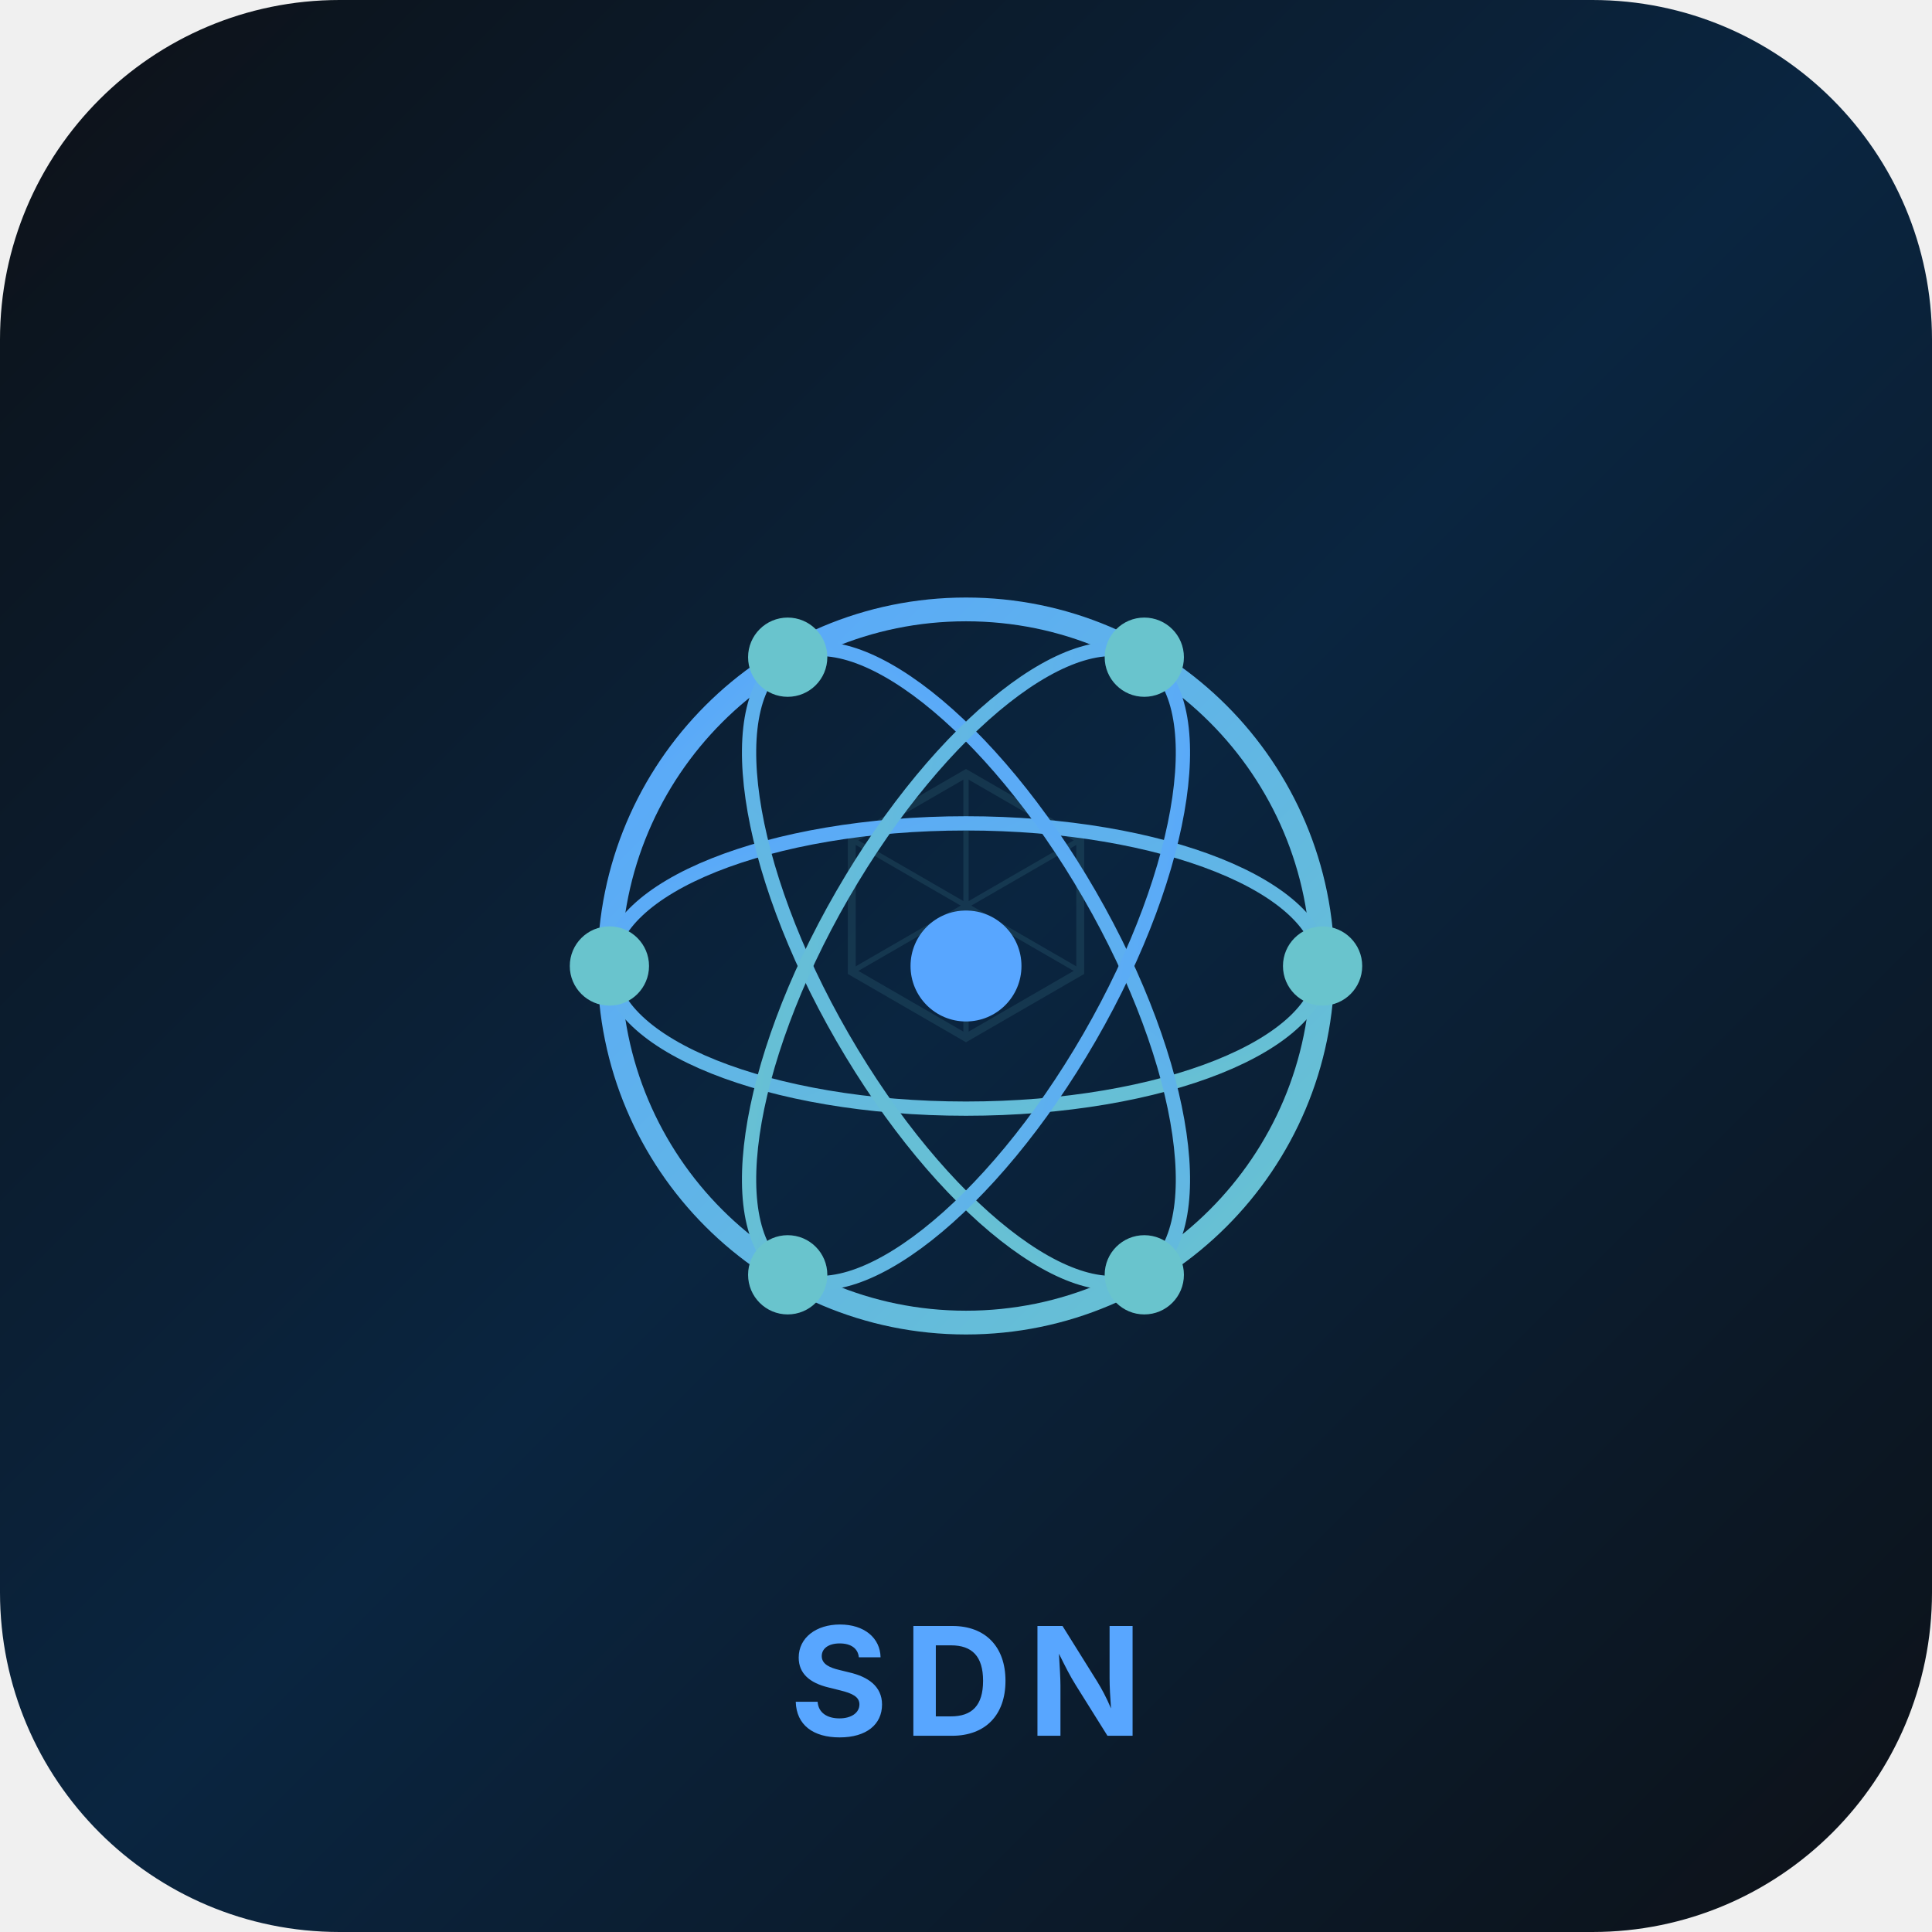
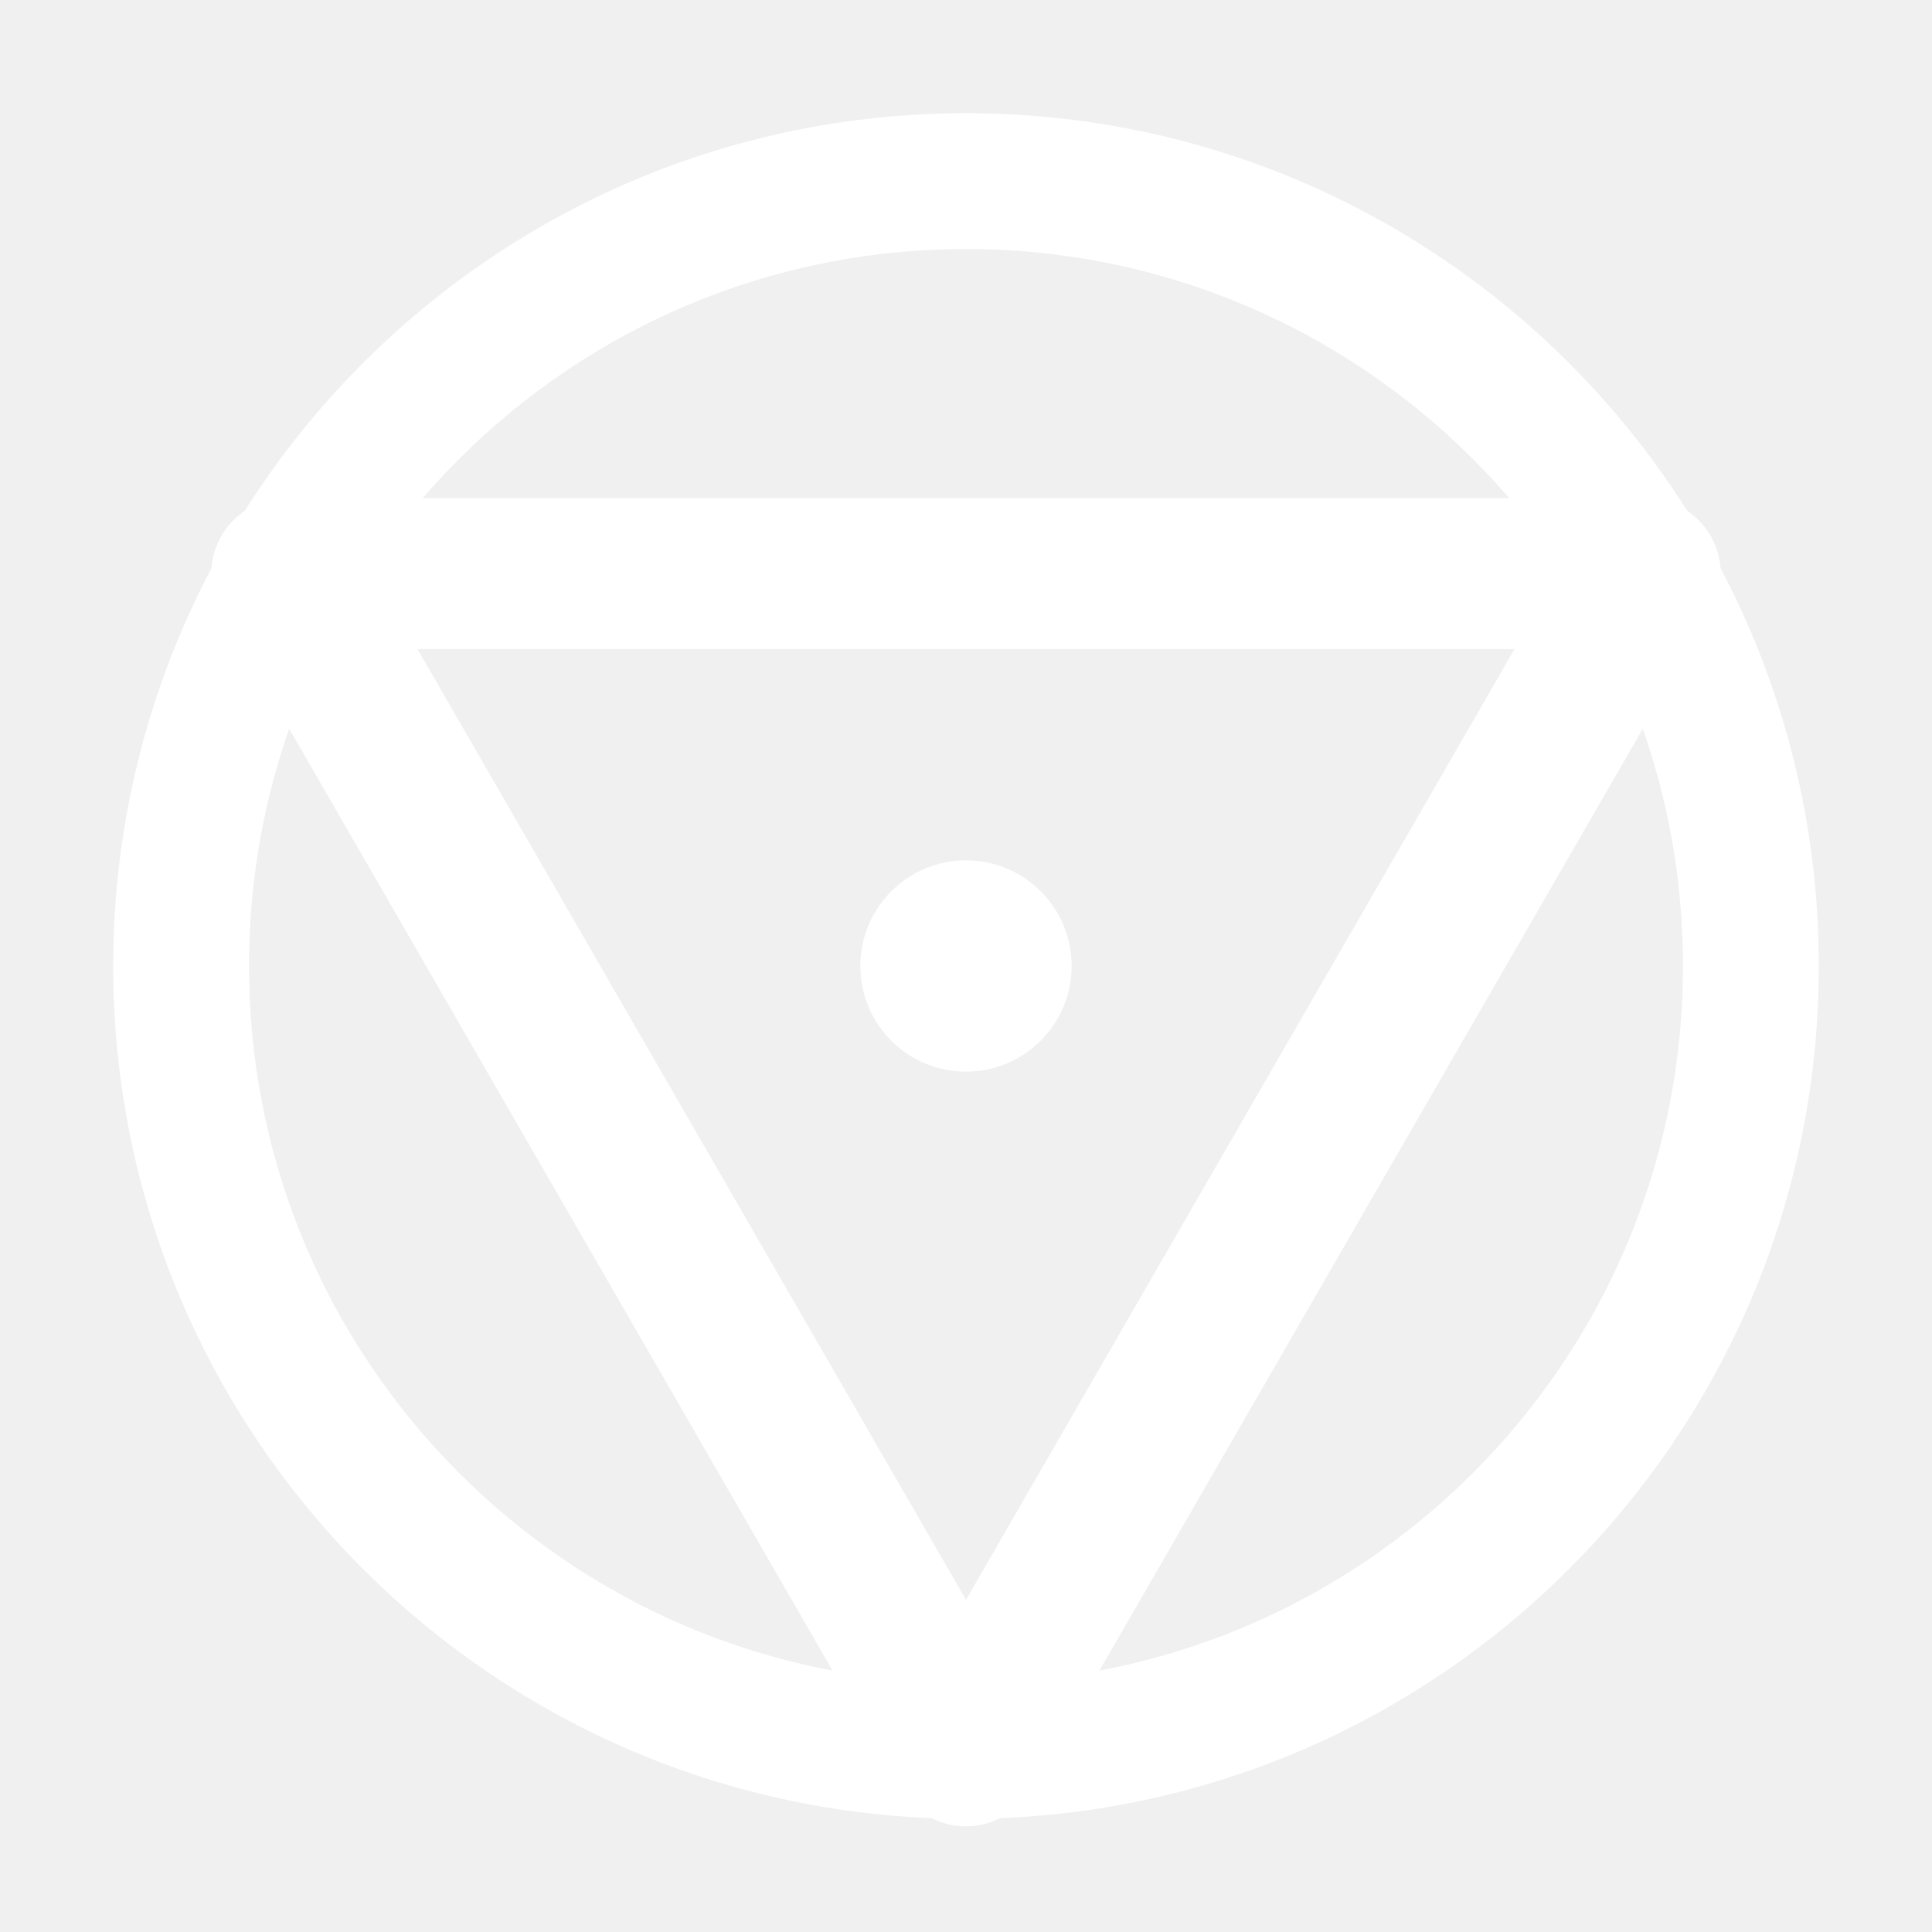
- <svg xmlns="http://www.w3.org/2000/svg" viewBox="0 0 1024 1024">
-   <defs>
-     <linearGradient id="bg" x1="0%" y1="0%" x2="100%" y2="100%">
-       <stop offset="0%" style="stop-color:#0d1117" />
-       <stop offset="50%" style="stop-color:#0a2540" />
-       <stop offset="100%" style="stop-color:#0d1117" />
-     </linearGradient>
-     <linearGradient id="orbitGrad" x1="0%" y1="0%" x2="100%" y2="100%">
-       <stop offset="0%" style="stop-color:#58a6ff" />
-       <stop offset="100%" style="stop-color:#69c4cd" />
-     </linearGradient>
-   </defs>
-   <rect width="1024" height="1024" rx="180" fill="url(#bg)" />
-   <g transform="translate(512, 480) scale(0.35)" opacity="0.12">
-     <polygon points="0,-200 173,-100 173,100 0,200 -173,100 -173,-100" fill="none" stroke="#69c4cd" stroke-width="12" />
-     <line x1="0" y1="-200" x2="0" y2="200" stroke="#69c4cd" stroke-width="8" />
-     <line x1="-173" y1="-100" x2="173" y2="100" stroke="#69c4cd" stroke-width="8" />
-     <line x1="173" y1="-100" x2="-173" y2="100" stroke="#69c4cd" stroke-width="8" />
-   </g>
-   <g transform="translate(512, 512) scale(4.2)">
-     <circle cx="0" cy="0" r="45" fill="none" stroke="url(#orbitGrad)" stroke-width="3" shape-rendering="geometricPrecision" />
-     <ellipse cx="0" cy="0" rx="45" ry="18" fill="none" stroke="url(#orbitGrad)" stroke-width="1.8" shape-rendering="geometricPrecision" />
-     <ellipse cx="0" cy="0" rx="45" ry="18" fill="none" stroke="url(#orbitGrad)" stroke-width="1.8" transform="rotate(60)" shape-rendering="geometricPrecision" />
-     <ellipse cx="0" cy="0" rx="45" ry="18" fill="none" stroke="url(#orbitGrad)" stroke-width="1.8" transform="rotate(120)" shape-rendering="geometricPrecision" />
-     <circle cx="0" cy="0" r="7" fill="#58a6ff" />
-     <circle cx="-45" cy="0" r="5" fill="#69c4cd" />
-     <circle cx="45" cy="0" r="5" fill="#69c4cd" />
-     <circle cx="-22.5" cy="-38.97" r="5" fill="#69c4cd" />
-     <circle cx="22.5" cy="38.97" r="5" fill="#69c4cd" />
-     <circle cx="22.5" cy="-38.97" r="5" fill="#69c4cd" />
-     <circle cx="-22.5" cy="38.97" r="5" fill="#69c4cd" />
-   </g>
-   <text x="512" y="920" text-anchor="middle" font-family="Inter, -apple-system, sans-serif" font-size="80" font-weight="700" fill="#58a6ff" letter-spacing="8">SDN</text>
+ <svg xmlns="http://www.w3.org/2000/svg" viewBox="0 0 128 128" role="img" aria-label="Space Data Network" data-sdn-mark="primary-outline-dot">
+   <circle cx="64" cy="64" r="52" fill="none" stroke="#fff" stroke-width="9" />
+   <path d="M64 116 L19 38 L109 38 Z" fill="none" stroke="#fff" stroke-width="10" stroke-linejoin="round" />
+   <circle cx="64" cy="64" r="7" fill="#fff" />
</svg>
